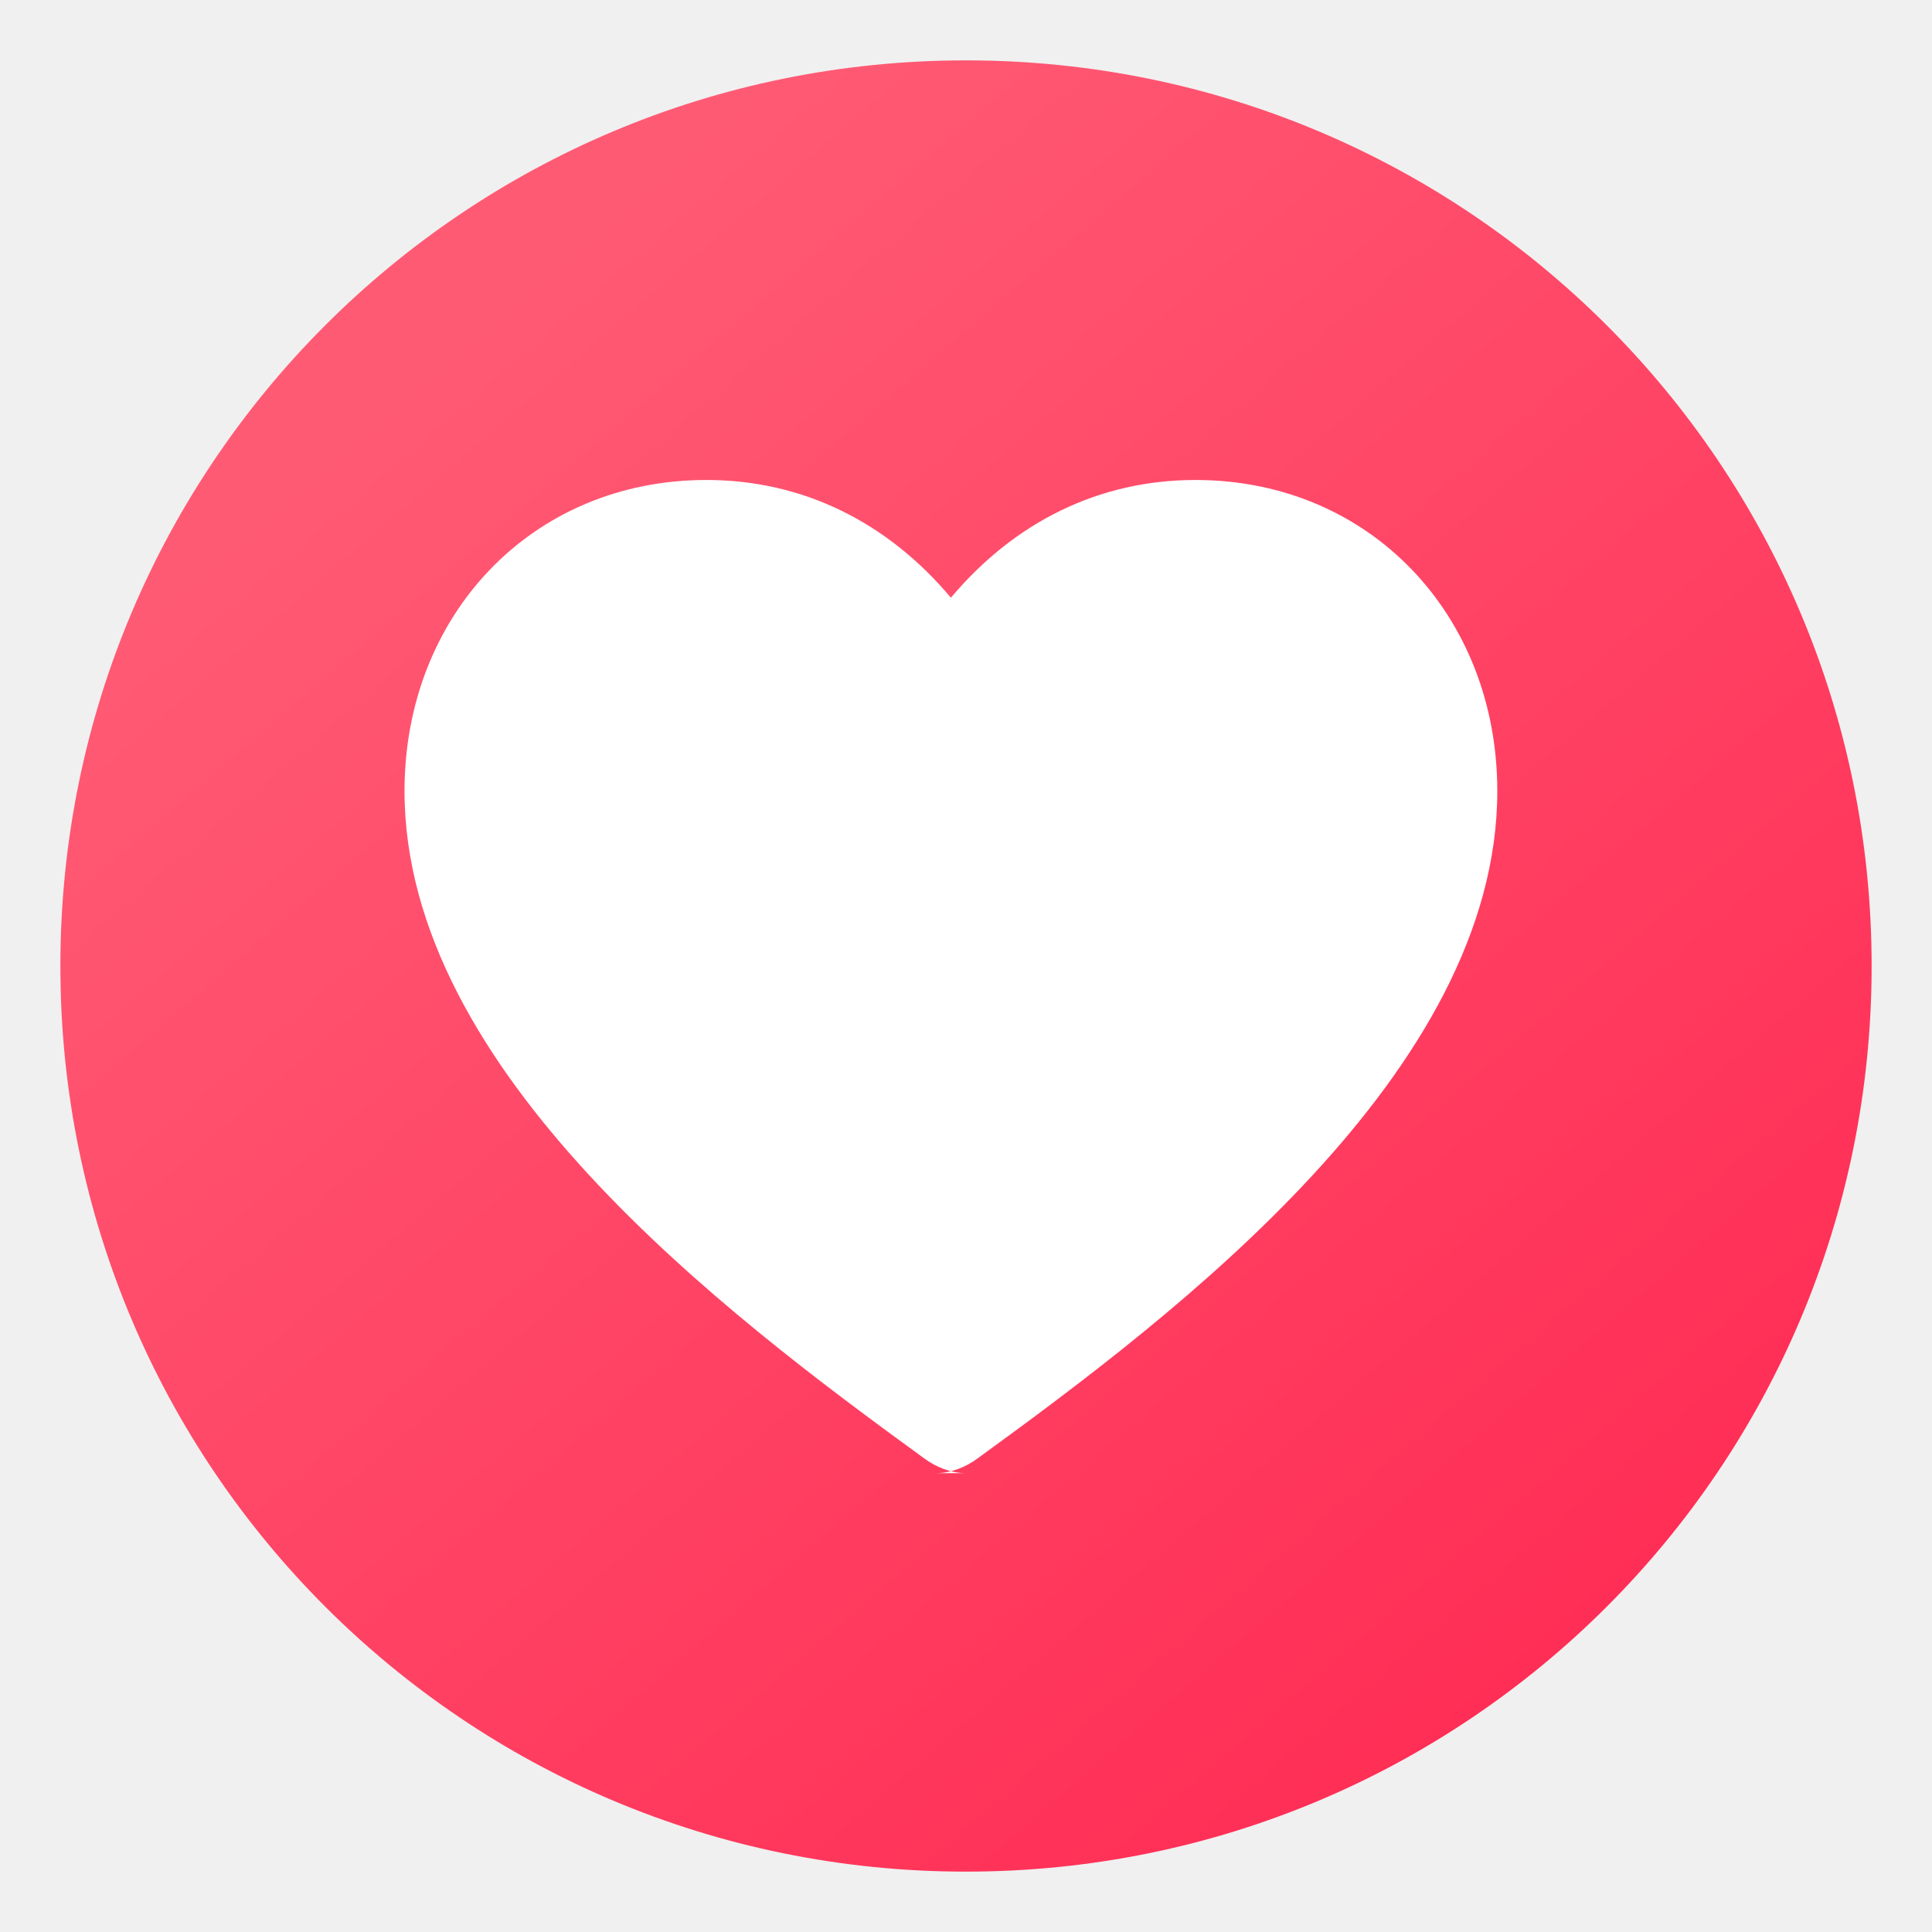
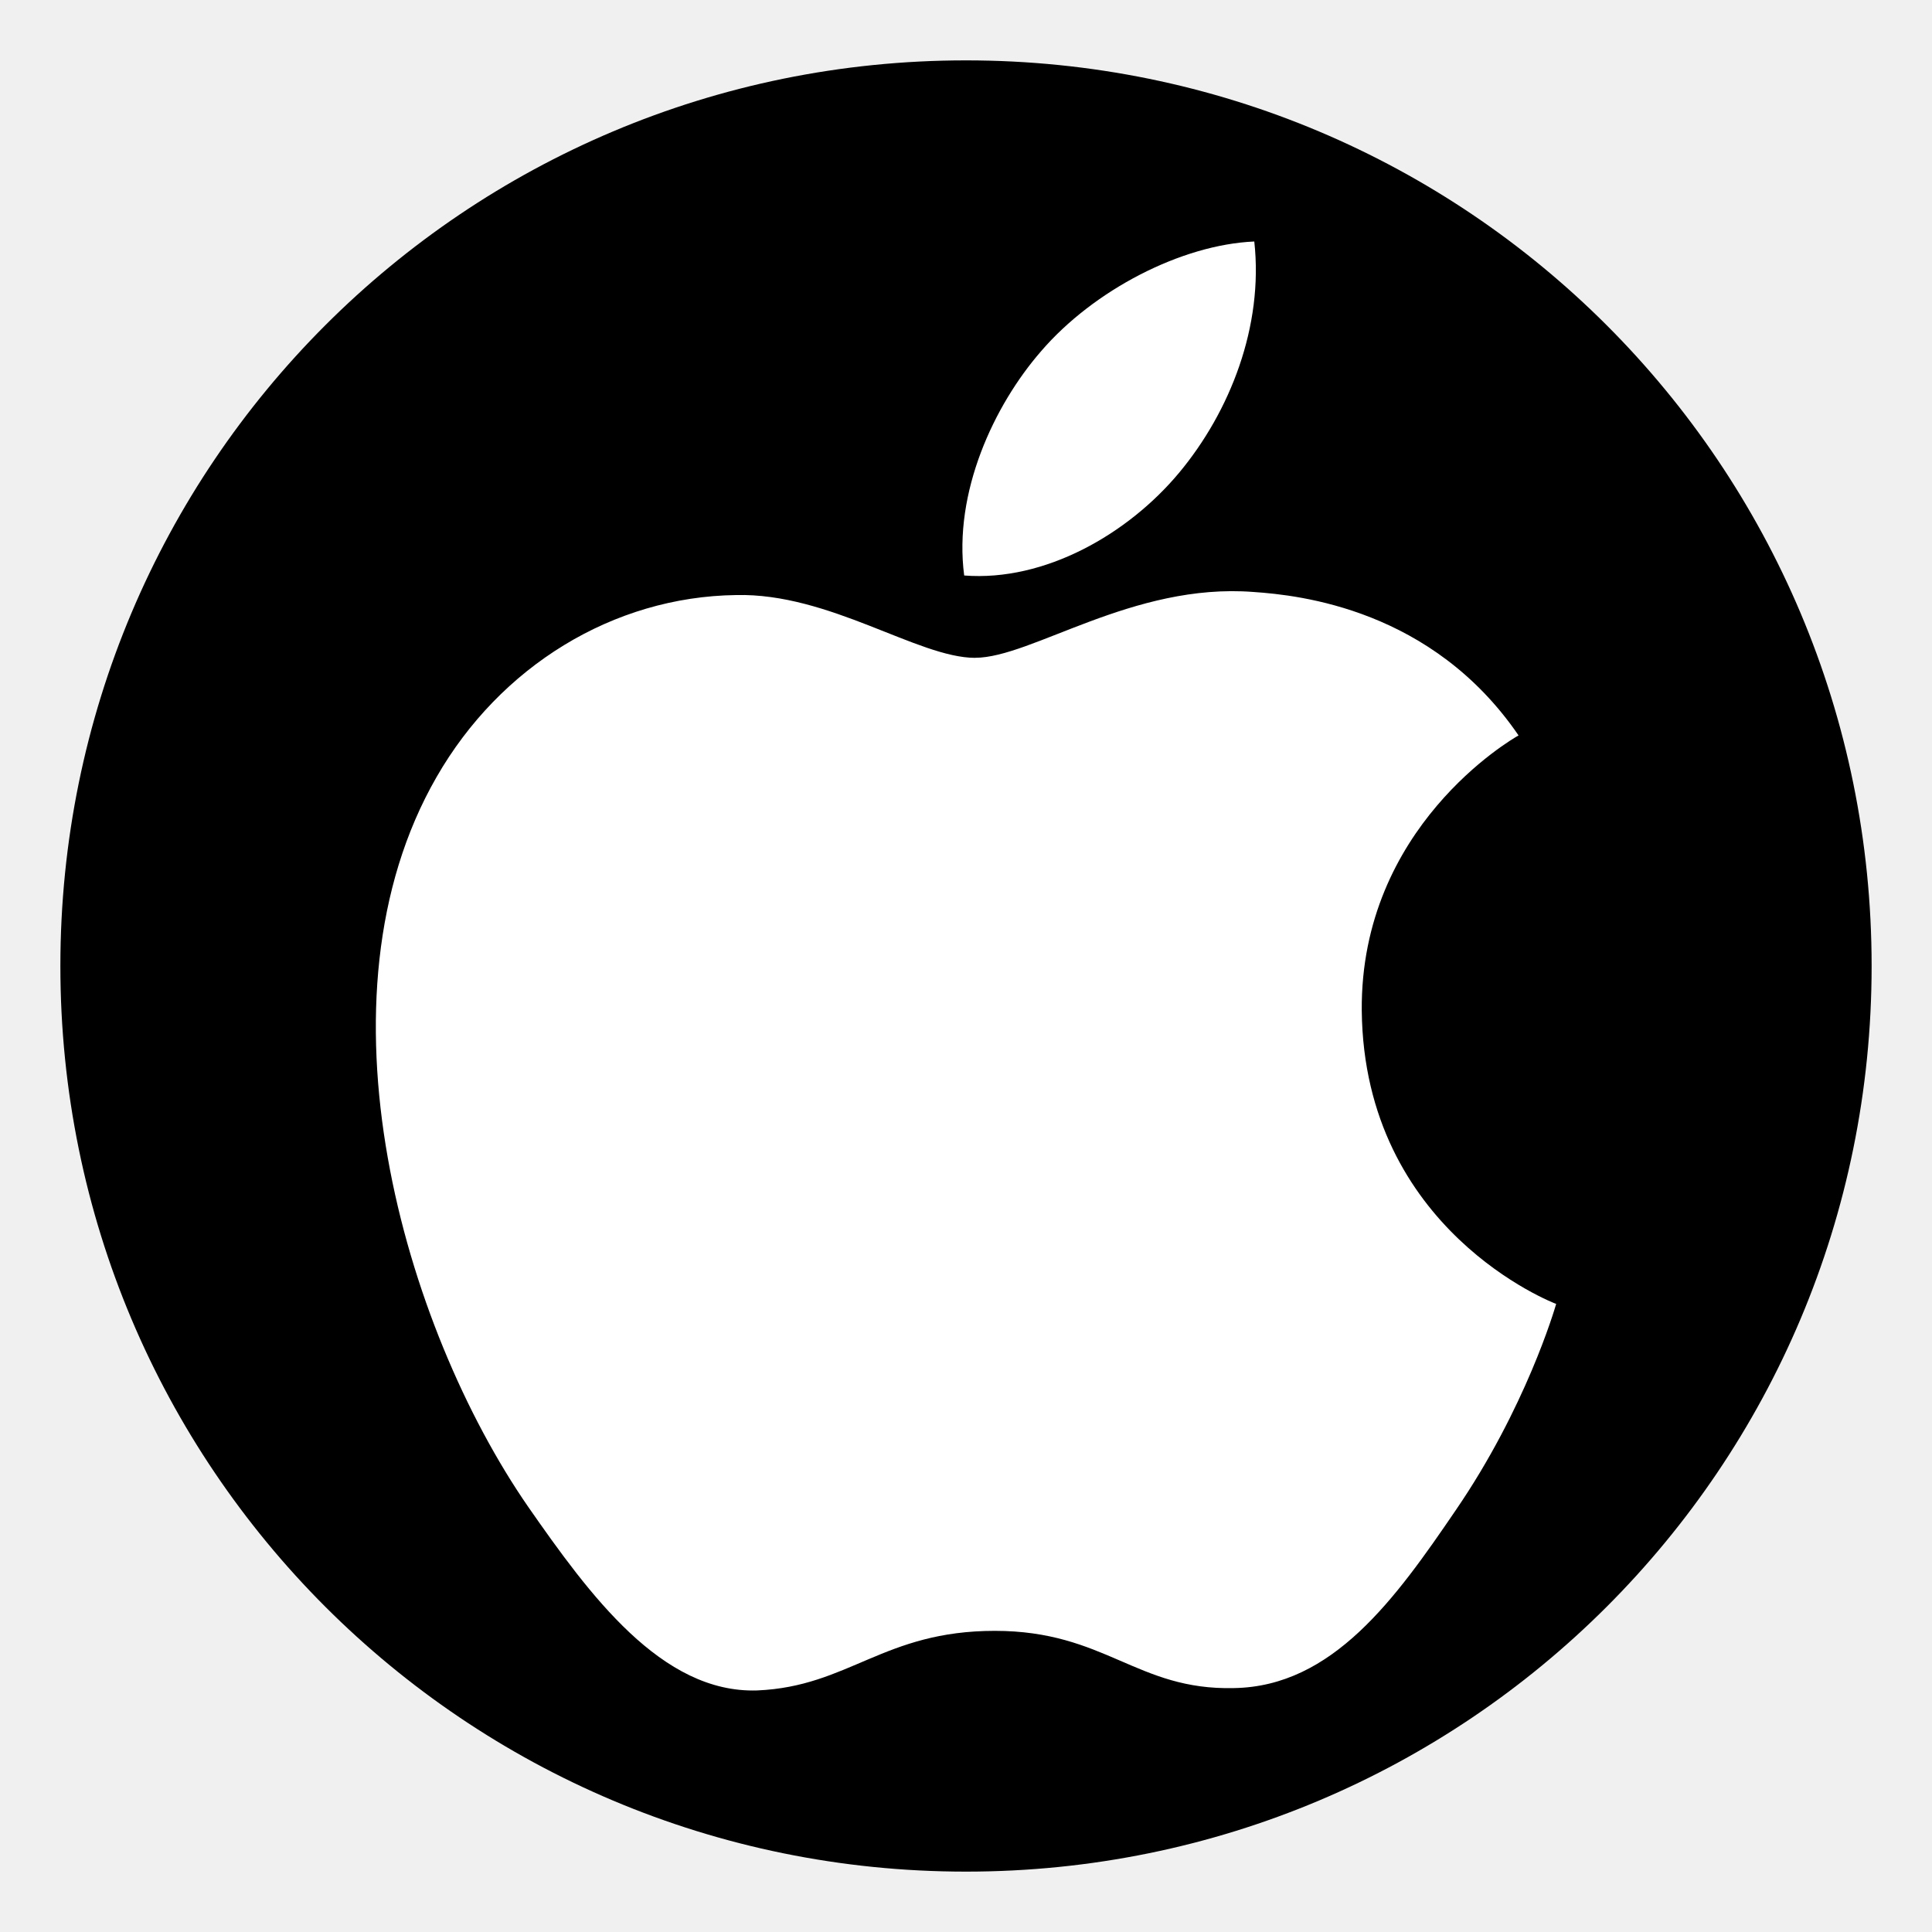
<svg xmlns="http://www.w3.org/2000/svg" viewBox="0 0 64 64" fill="none">
-   <defs>
-     <linearGradient id="g" x1="14" y1="12" x2="52" y2="56" gradientUnits="userSpaceOnUse">
-       <stop stop-color="#FF5A74" />
-       <stop offset="1" stop-color="#FF2D55" />
-     </linearGradient>
-   </defs>
-   <path fill="url(#g)" d="M32 2c16.6 0 30 13.4 30 30S48.6 62 32 62 2 48.6 2 32 15.4 2 32 2Z" />
-   <path fill="#fff" d="M32 48.8c-.5 0-1-.2-1.4-.5-6.6-4.8-17.2-12.8-17.2-22.1 0-5.8 4.2-10.3 10-10.3 3.2 0 6 1.4 8.1 3.9 2.1-2.5 4.9-3.9 8.1-3.9 5.8 0 10 4.5 10 10.3 0 9.3-10.6 17.3-17.2 22.1-.4.3-.9.5-1.4.5Z" />
+   <path fill="#000000" d="M32 2c16.6 0 30 13.4 30 30S48.6 62 32 62 2 48.6 2 32 15.4 2 32 2Z" />
+   <g transform="translate(8 8) scale(2)">
+     <path fill="#FFFFFF" d="M12.152 6.896c-.948 0-2.415-1.078-3.96-1.04-2.04.027-3.91 1.183-4.961 3.014-2.117 3.675-.546 9.103 1.519 12.09 1.013 1.454 2.208 3.09 3.792 3.039 1.52-.065 2.09-.987 3.935-.987 1.831 0 2.35.987 3.96.948 1.637-.026 2.676-1.48 3.676-2.948 1.156-1.688 1.636-3.325 1.662-3.415-.039-.013-3.182-1.221-3.22-4.857-.026-3.04 2.48-4.494 2.597-4.559-1.429-2.09-3.623-2.324-4.39-2.376-2-.156-3.675 1.09-4.61 1.09zM15.53 3.83c.843-1.012 1.4-2.427 1.245-3.83-1.207.052-2.662.805-3.532 1.818-.78.896-1.454 2.338-1.273 3.714 1.338.104 2.715-.688 3.559-1.701" />
+   </g>
</svg>
